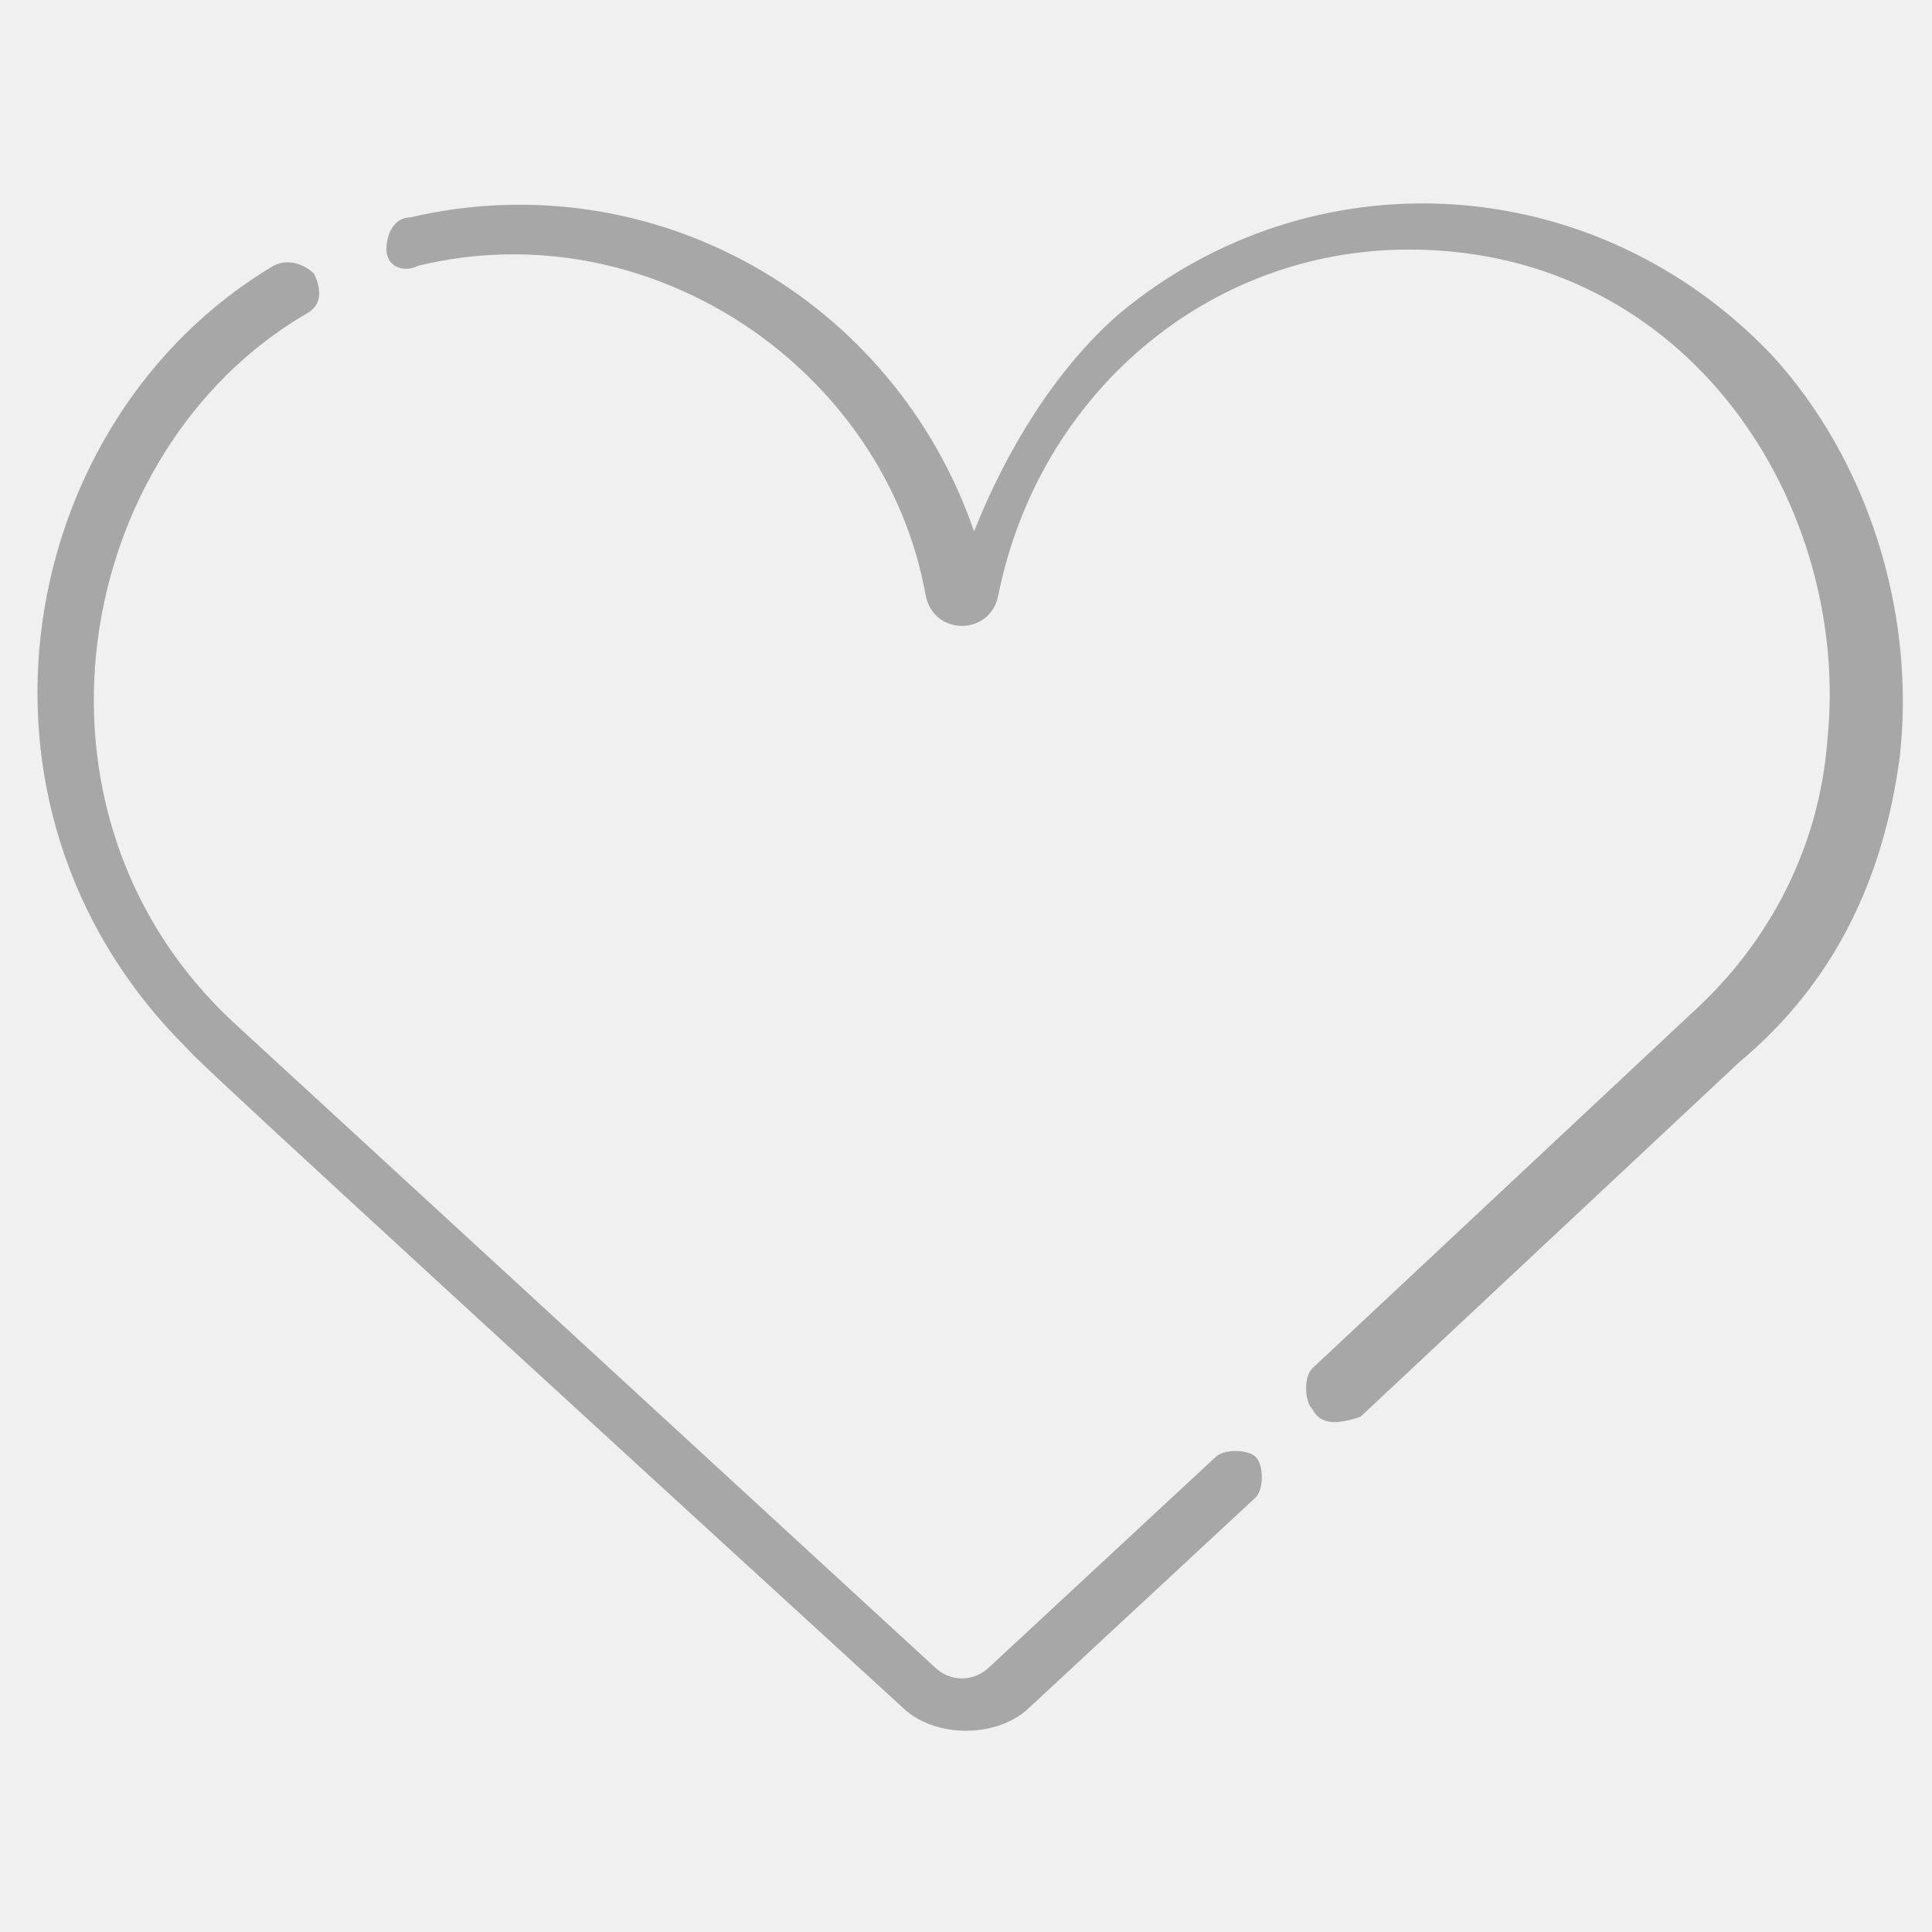
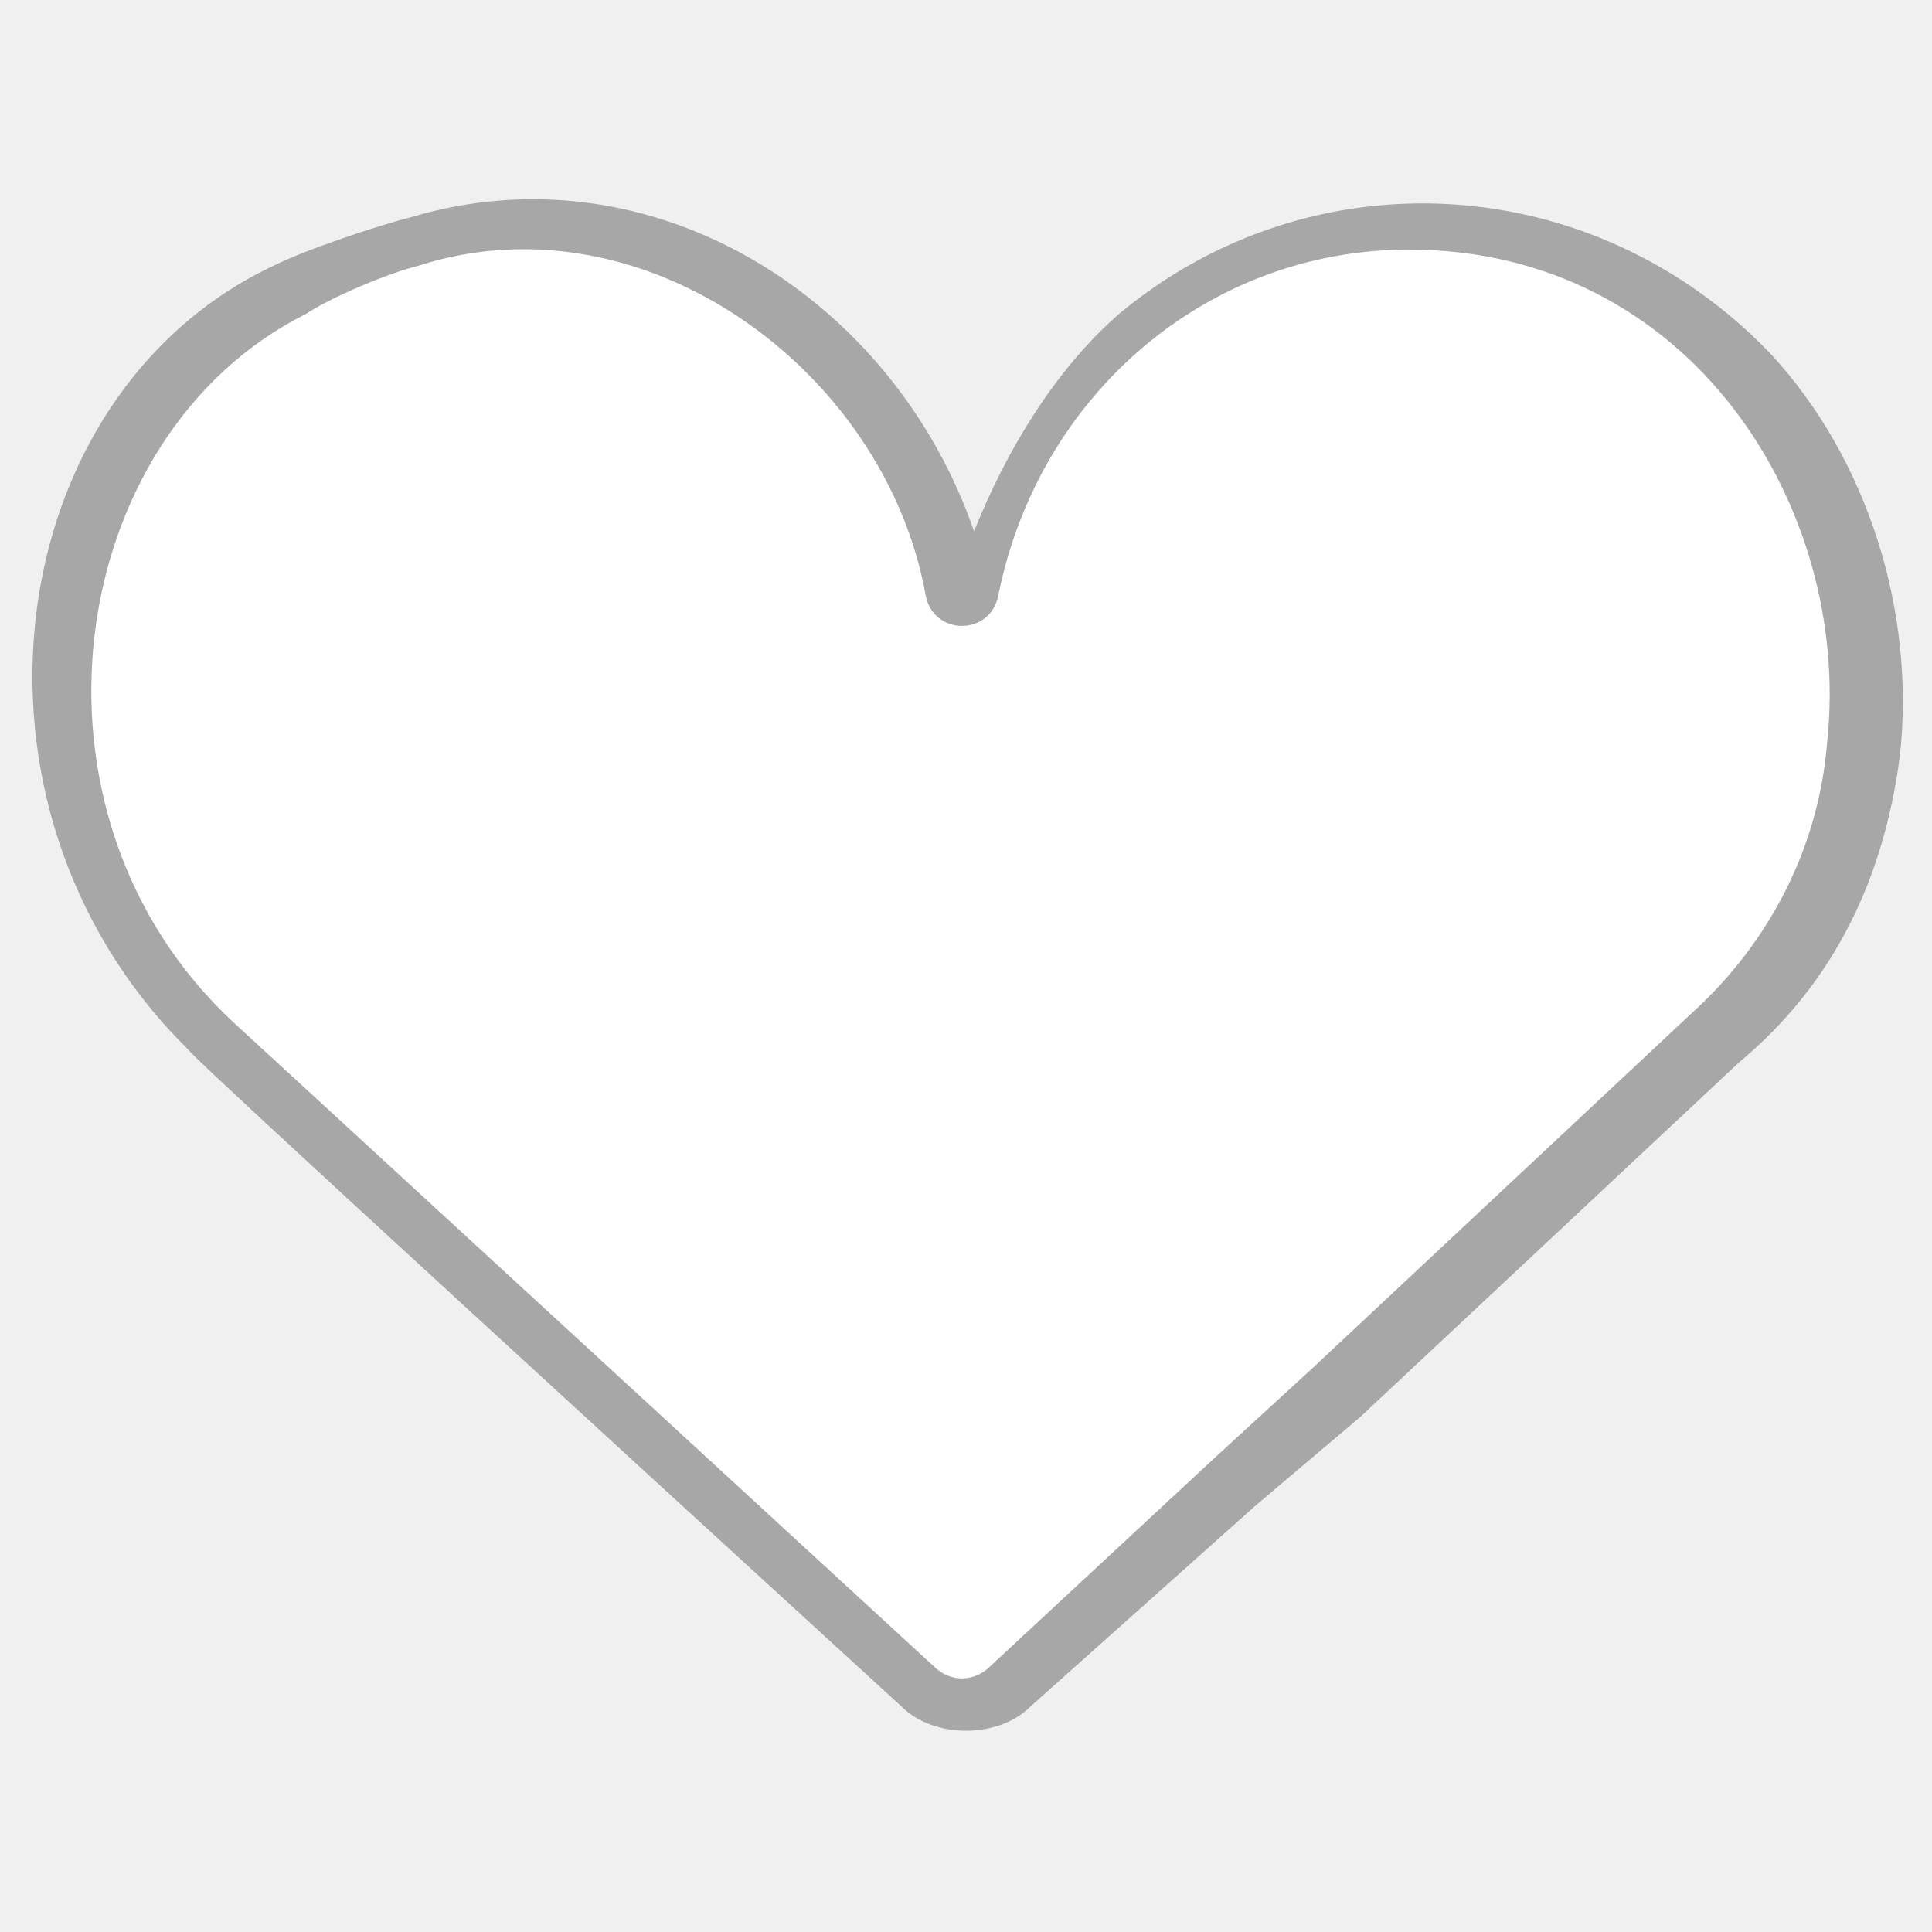
<svg xmlns="http://www.w3.org/2000/svg" version="1.1" id="Layer_1" x="0px" y="0px" viewBox="0 0 24 24" style="enable-background:new 0 0 24 24;" xml:space="preserve">
  <style type="text/css">
- 	.st0{fill:#A7A7A7;}
+ 	.st0{fill:#FFFFFF;}
+ 	.st1{fill:#A7A7A7;}
</style>
-   <path class="st0" d="M11.2,21.2c-9.4-8.6-8.7-8-8.9-8.2c0,0,0,0,0,0c-3-3-2.1-7.8,1.1-9.7c0.2-0.1,0.4,0,0.5,0.1  C4,3.6,4,3.8,3.8,3.9c-2.9,1.7-3.7,6.2-0.9,8.8l8.7,8c0.2,0.2,0.5,0.2,0.7,0l2.8-2.6c0.1-0.1,0.4-0.1,0.5,0c0.1,0.1,0.1,0.4,0,0.5  l-2.8,2.6C12.4,21.6,11.6,21.6,11.2,21.2z M16.3,17.5c-0.1-0.1-0.1-0.4,0-0.5l4.7-4.4c1-0.9,1.6-2.1,1.7-3.4  c0.3-2.9-1.7-6.1-5.2-6.1c-2.5,0-4.6,1.8-5.1,4.3c-0.1,0.5-0.8,0.5-0.9,0C11,4.6,8.1,2.6,5.2,3.3C5,3.4,4.8,3.3,4.8,3.1  c0-0.2,0.1-0.4,0.3-0.4c3-0.7,6,1,7,3.9c0.4-1,1-2,1.8-2.7c2.4-2,5.9-1.8,8.1,0.5c1.2,1.3,1.8,3.2,1.6,5c-0.2,1.5-0.8,2.8-2,3.8  l-4.7,4.4C16.6,17.7,16.4,17.7,16.3,17.5z" />
+   <path class="st0" d="M16.3,17l4.7-4.4c1-0.9,1.6-2.1,1.7-3.4C23,6.3,21,3.1,17.5,3.1c-2.5,0-4.6,1.8-5.1,4.3c-0.1,0.5-0.8,0.5-0.9,0  C11,4.6,8,2.4,5.2,3.3C4.8,3.4,4.1,3.7,3.8,3.9c-3,1.5-3.7,6.2-0.9,8.8l8.7,8c0.2,0.2,0.5,0.2,0.7,0l2.8-2.6L16.3,17z" />
+   <path class="st1" d="M16.3,17l4.7-4.4c1-0.9,1.6-2.1,1.7-3.4C23,6.3,21,3.1,17.5,3.1c-2.5,0-4.6,1.8-5.1,4.3c-0.1,0.5-0.8,0.5-0.9,0  C11,4.6,8,2.4,5.2,3.3C4.8,3.4,4.1,3.7,3.8,3.9c-3,1.5-3.7,6.2-0.9,8.8l8.7,8c0.2,0.2,0.5,0.2,0.7,0l2.8-2.6L16.3,17z M15.6,18.7  l-2.8,2.5c-0.4,0.4-1.2,0.4-1.6,0c-9.4-8.6-8.7-8-8.9-8.2l0,0c-3-3-2.3-8.1,1.1-9.7c0.4-0.2,1.3-0.5,1.7-0.6c3-0.9,6,1,7,3.9  c0.4-1,1-2,1.8-2.7c2.4-2,5.9-1.8,8.1,0.5c1.2,1.3,1.8,3.2,1.6,5c-0.2,1.5-0.8,2.8-2,3.8l-4.7,4.4L15.6,18.7z" />
</svg>
